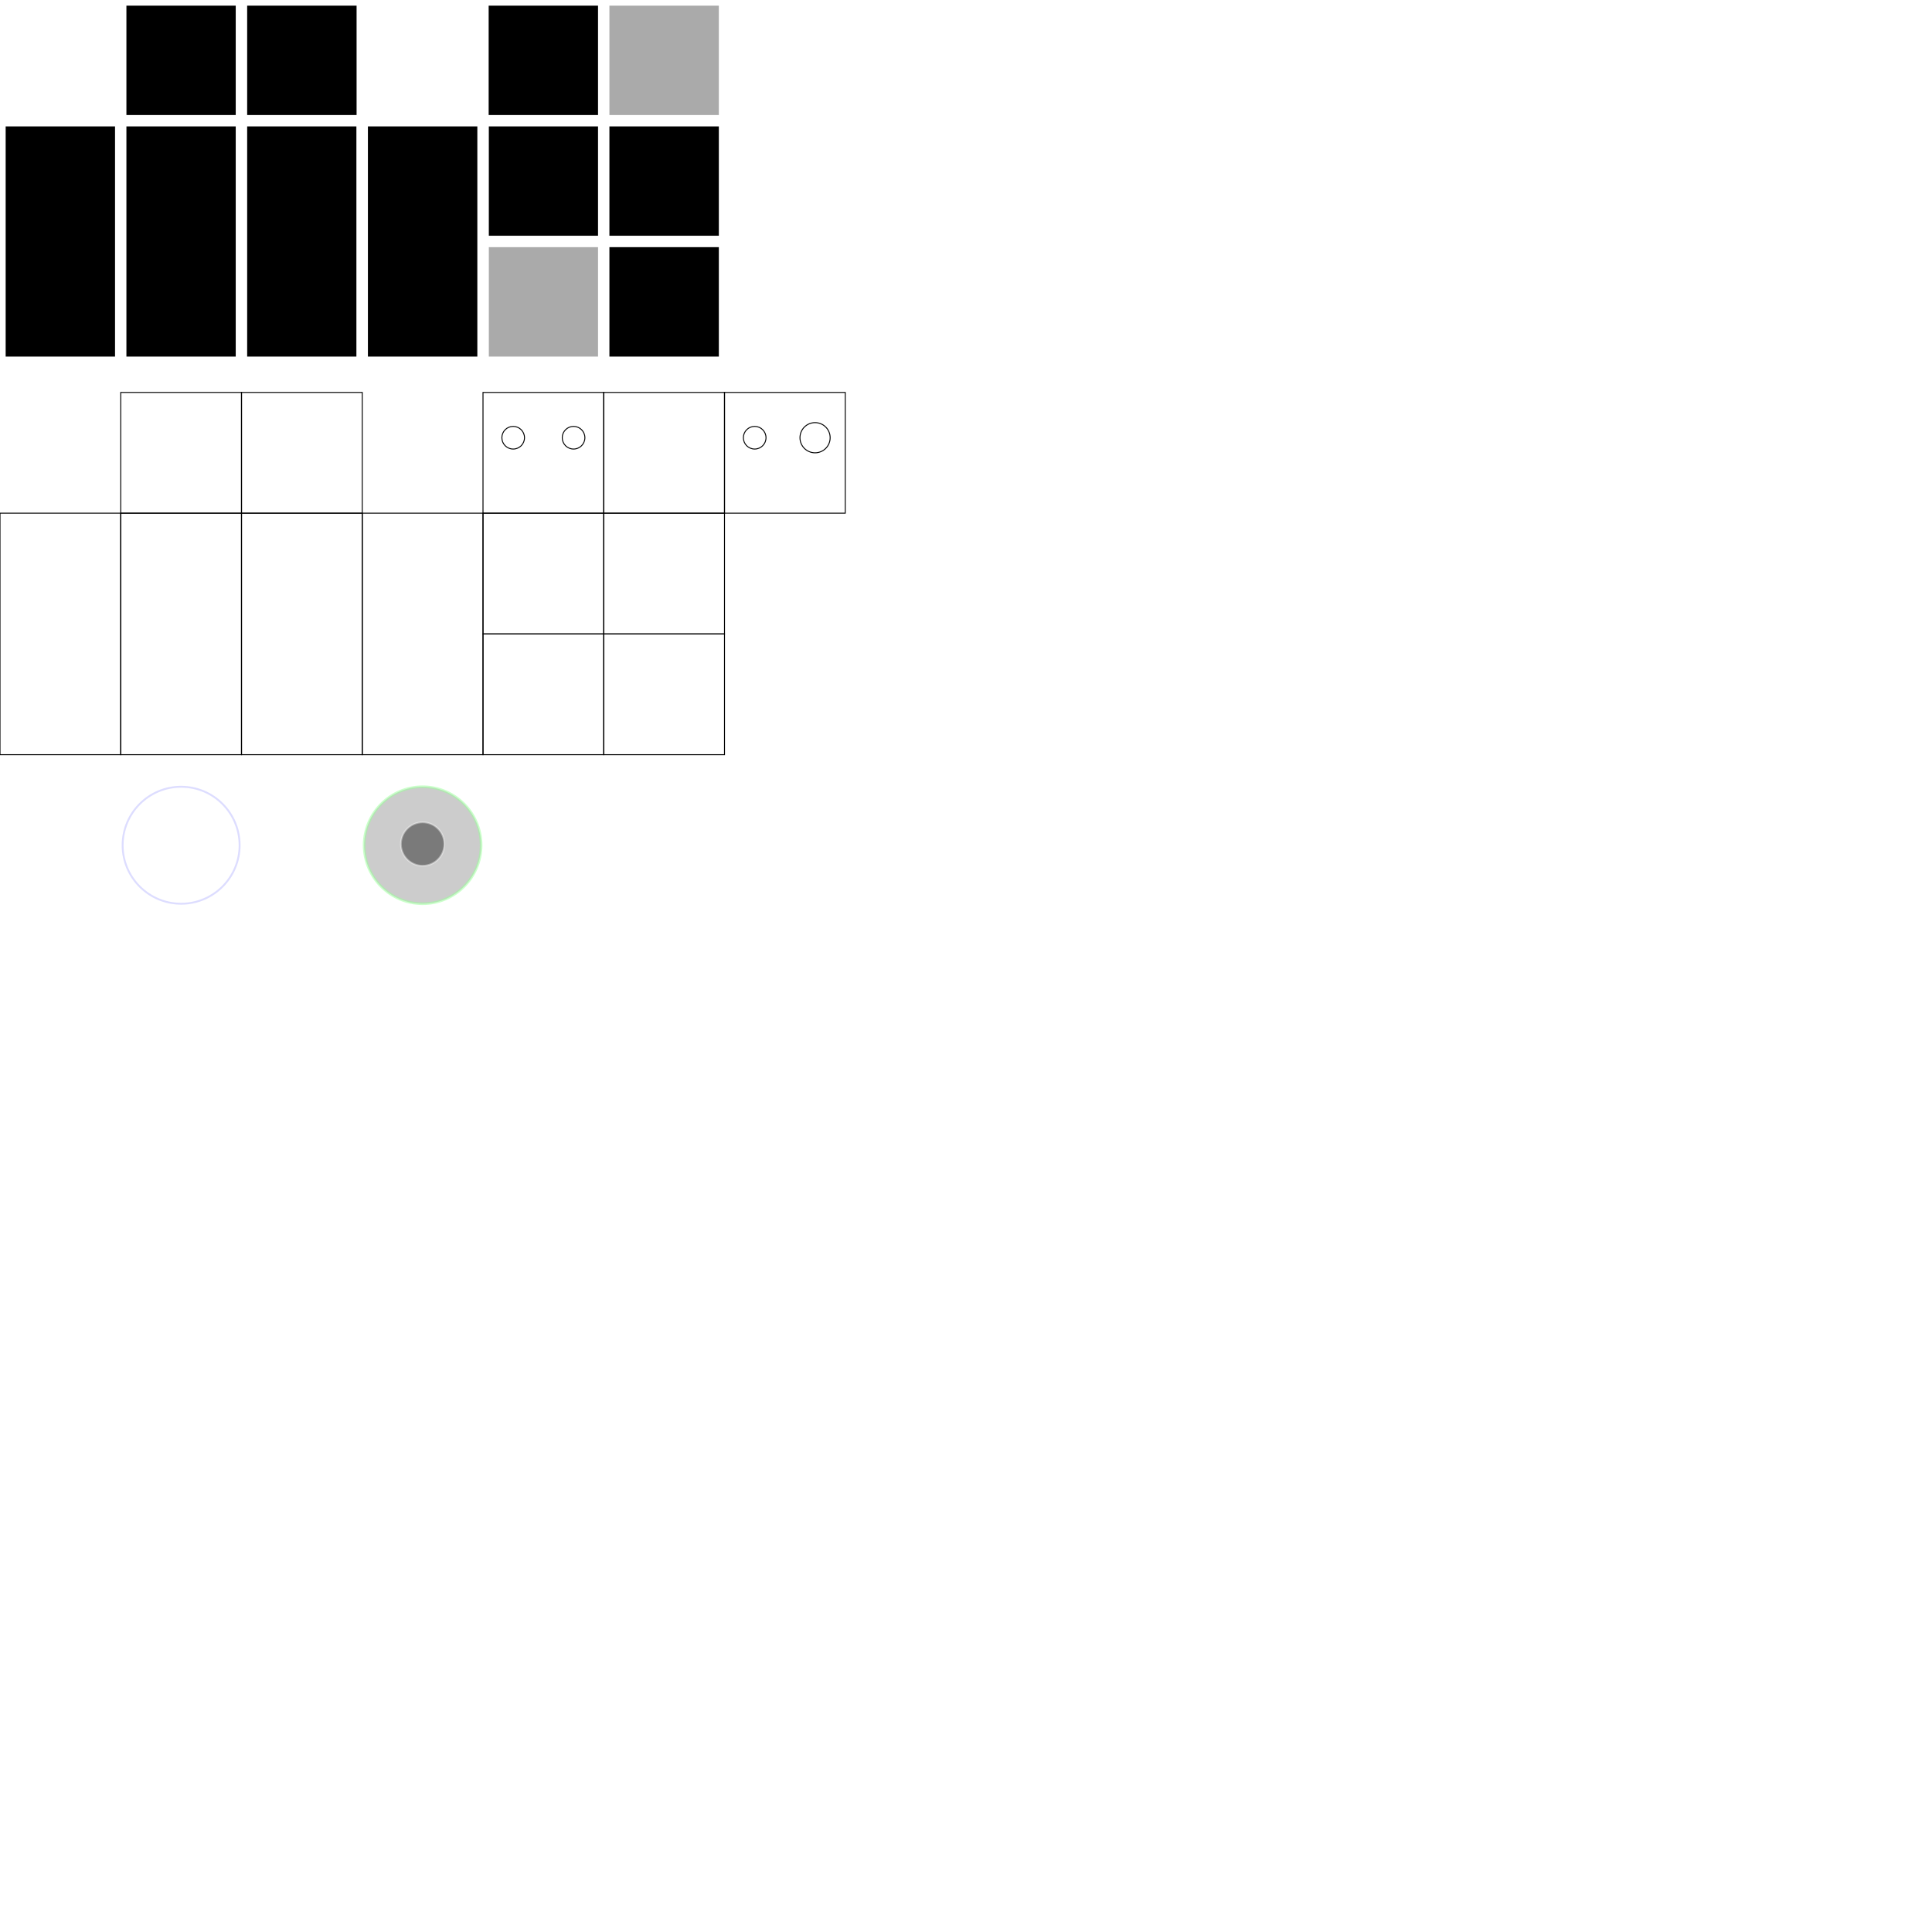
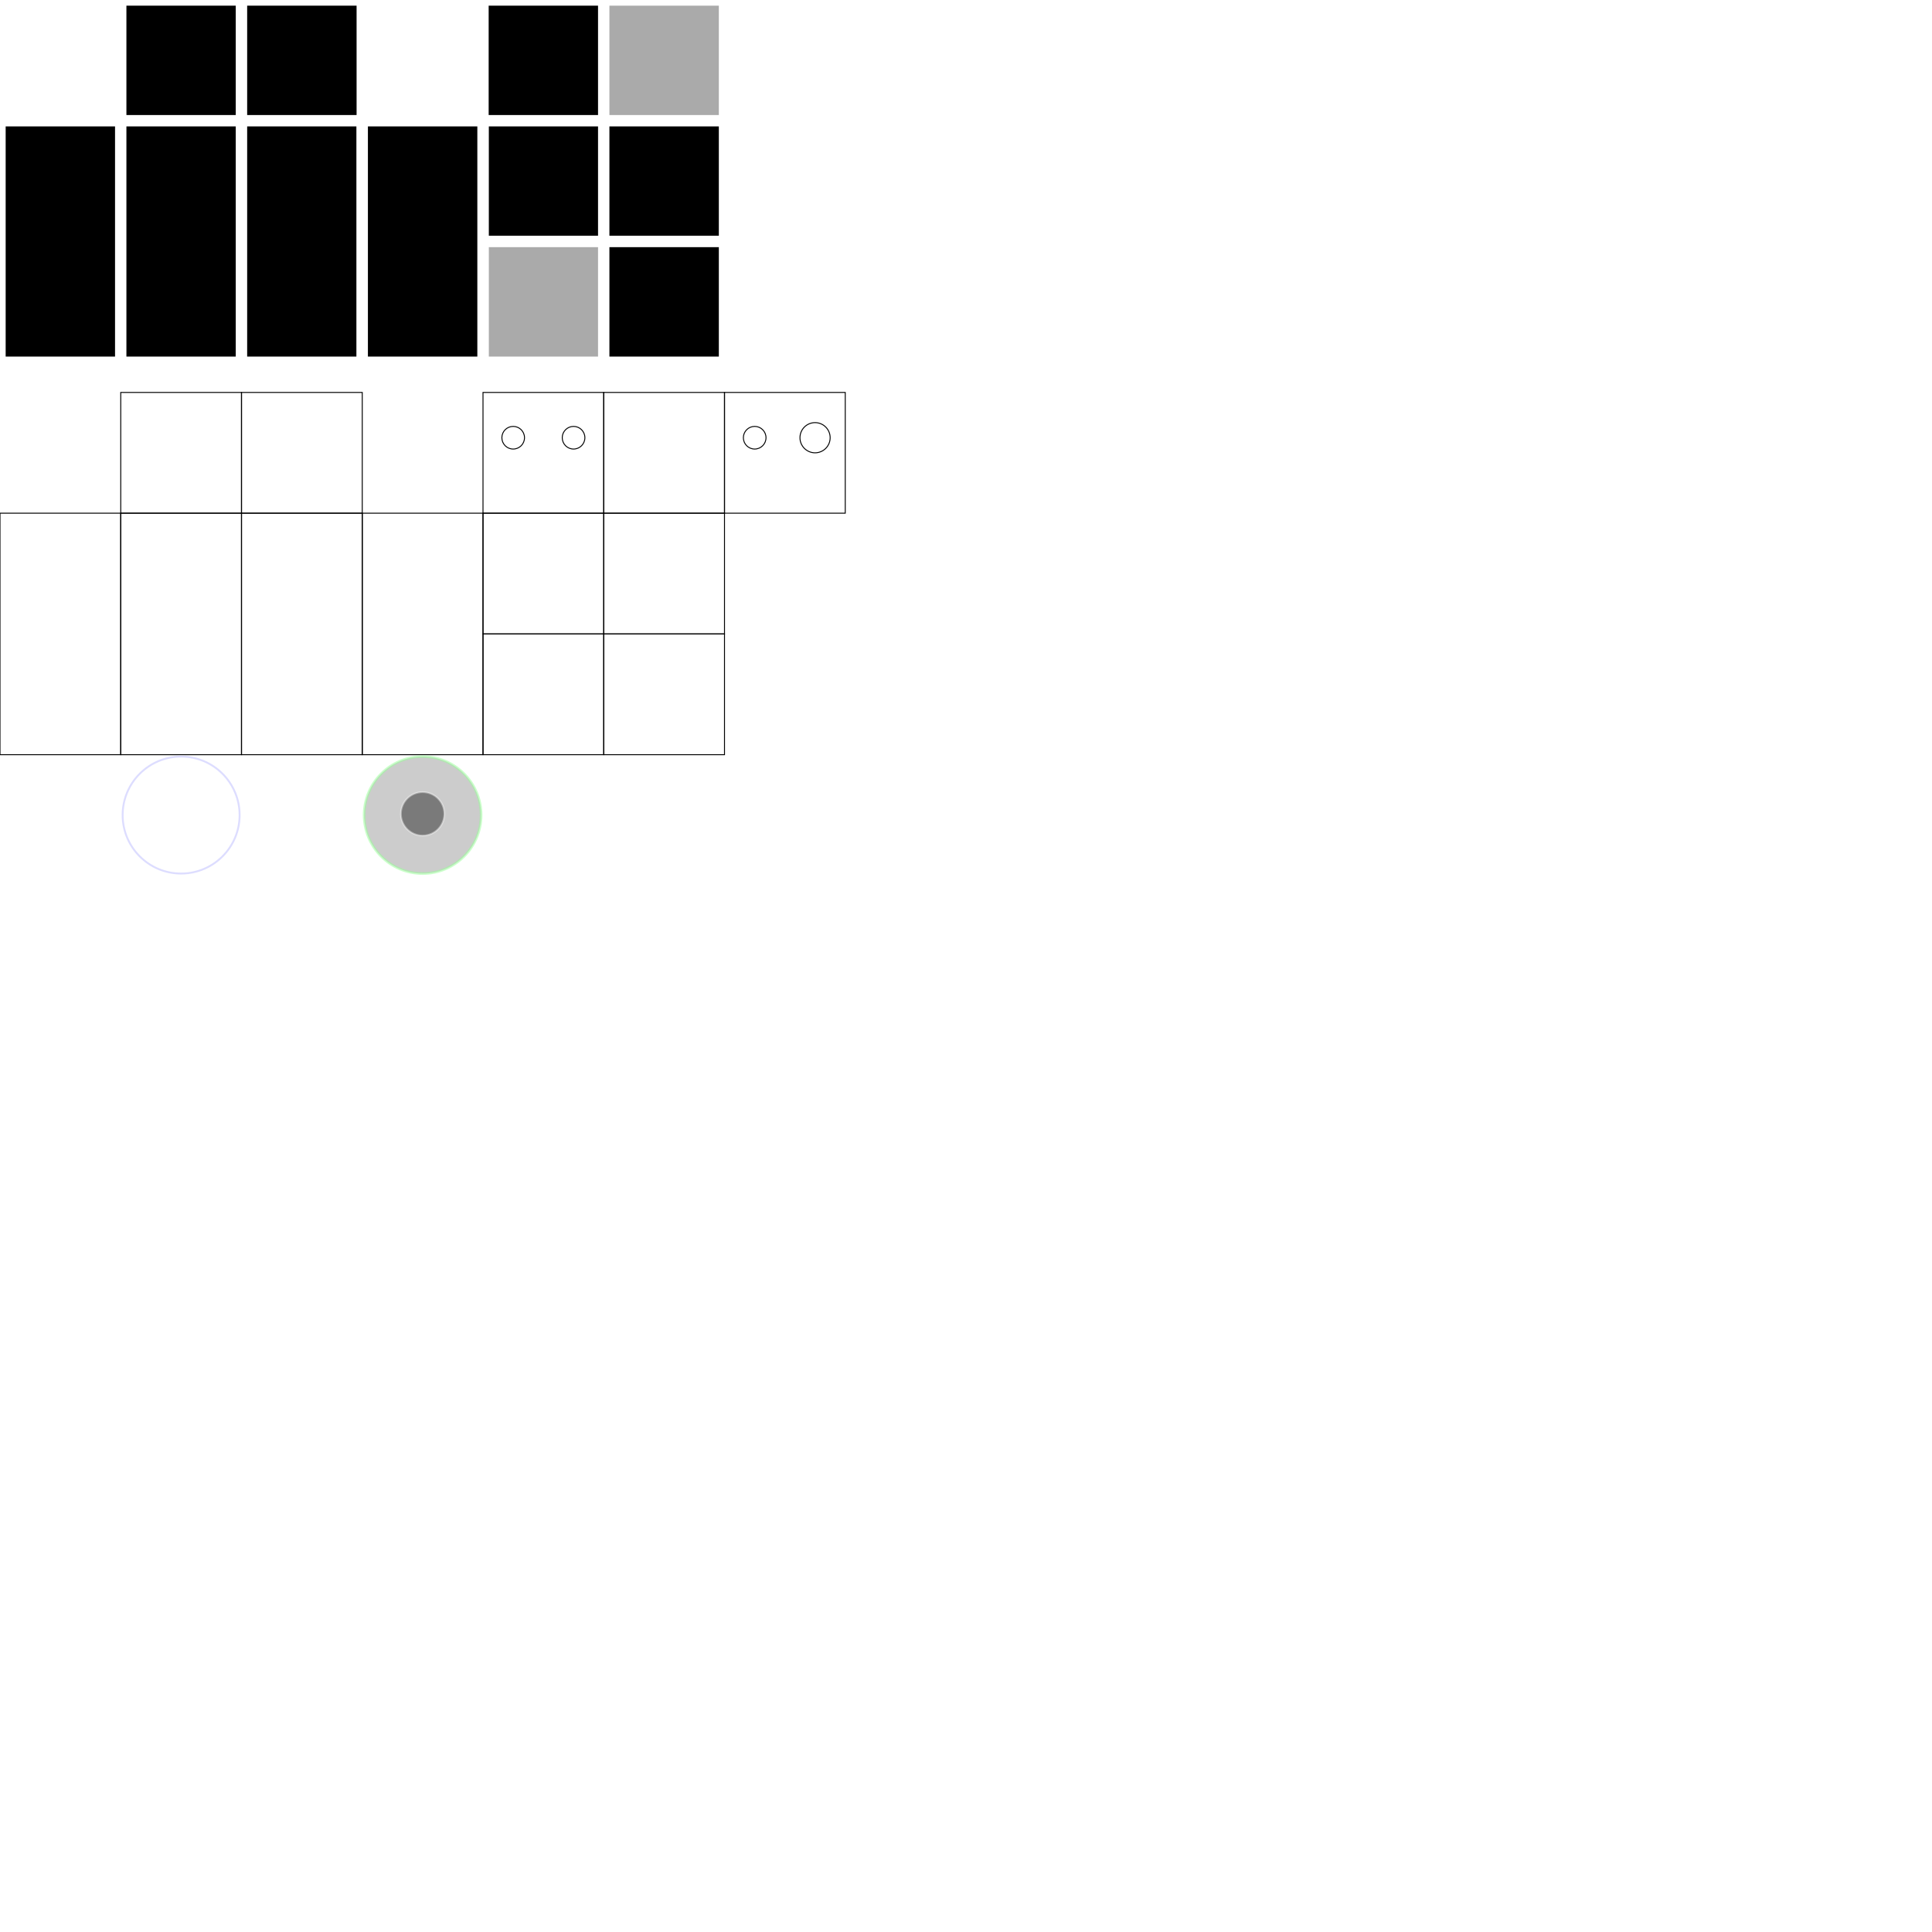
<svg xmlns="http://www.w3.org/2000/svg" xmlns:ns1="https://boxy-svg.com" width="2048" height="2048" viewBox="0 0 2048 2048">
  <defs>
    <ns1:grid x="0" y="0" width="16" height="16" />
  </defs>
  <g style="">
    <g>
      <rect width="128" height="128" style="stroke: rgb(255, 255, 255); stroke-width: 12px;" x="512">
-                                 </rect>
+         </rect>
      <rect width="128" height="128" style="stroke: rgb(255, 255, 255); stroke-width: 12px; fill: rgb(170, 170, 170);" x="640">
-                                 </rect>
+         </rect>
      <rect width="128" height="128" style="stroke: rgb(255, 255, 255); stroke-width: 12px;" y="128" x="512">
-                                 </rect>
+         </rect>
      <rect width="128" height="128" style="stroke: rgb(255, 255, 255); stroke-width: 12px;" x="640" y="128">
-                                 </rect>
+         </rect>
      <rect width="128" height="128" style="stroke: rgb(255, 255, 255); stroke-width: 12px; fill: rgb(170, 170, 170);" x="512" y="256">
-                                 </rect>
+         </rect>
      <rect width="128" height="128" style="stroke: rgb(255, 255, 255); stroke-width: 12px;" x="640" y="256">
-                                 </rect>
+         </rect>
    </g>
    <g>
      <rect width="128" height="128" style="stroke: rgb(255, 255, 255); stroke-width: 12px;" x="128">
-                                 </rect>
+         </rect>
      <rect width="128" height="128" style="stroke: rgb(255, 255, 255); stroke-width: 12px;" x="256">
-                                 </rect>
+         </rect>
      <rect width="128" height="256" style="stroke: rgb(255, 255, 255); stroke-width: 12px;" y="128">
-                                 </rect>
+         </rect>
      <rect width="128" height="256" style="stroke : rgb(255, 255, 255); stroke-width : 12px; alignment-baseline : initial;" y="128" x="128">
-                                 </rect>
+         </rect>
      <rect width="128" height="256" style="stroke: rgb(255, 255, 255); stroke-width: 12px;" y="128" x="256">
-                                 </rect>
+         </rect>
      <rect width="128" height="256" style="stroke: rgb(255, 255, 255); stroke-width: 12px;" y="128" x="384">
-                                 </rect>
+         </rect>
    </g>
    <g>
      <rect width="128" height="128" style="stroke: rgb(0, 0, 0); fill: none;" x="512" y="416">
-                                 </rect>
+         </rect>
      <g transform="matrix(1, 0, 0, 1, 350.83, -153.6)">
        <circle style="stroke: rgb(0, 0, 0); fill: rgb(255, 255, 255);" cx="193.17" cy="617.6" r="12">
-                                         </circle>
+           </circle>
        <circle style="stroke: rgb(0, 0, 0); fill: rgb(255, 255, 255);" cx="257.17" cy="617.6" r="12">
-                                         </circle>
+           </circle>
      </g>
      <rect width="128" height="128" style="fill: none; stroke: rgb(0, 0, 0);" x="640" y="416">
-                                 </rect>
+         </rect>
      <rect width="128" height="128" style="fill: none; stroke: rgb(0, 0, 0);" y="544" x="512">
-                                 </rect>
+         </rect>
      <rect width="128" height="128" style="fill: none; stroke: rgb(0, 0, 0);" x="640" y="544">
-                                 </rect>
+         </rect>
      <rect width="128" height="128" style="fill: none; stroke: rgb(0, 0, 0);" x="512" y="672">
-                                 </rect>
+         </rect>
      <rect width="128" height="128" style="fill: none; stroke: rgb(0, 0, 0);" x="640" y="672">
-                                 </rect>
+         </rect>
    </g>
    <g>
      <rect width="128" height="128" style="fill: none; stroke: rgb(0, 0, 0);" x="128" y="416">
-                                 </rect>
+         </rect>
      <rect width="128" height="128" style="fill: none; stroke: rgb(0, 0, 0);" x="256" y="416">
-                                 </rect>
+         </rect>
      <rect width="128" height="256" style="fill: none; stroke: rgb(0, 0, 0);" y="544">
-                                 </rect>
+         </rect>
      <rect width="128" height="256" style="fill: none; stroke: rgb(0, 0, 0); transform-origin: 192px 672.003px;" y="544.003" x="128">
-                                 </rect>
+         </rect>
      <path d="M 192 592 C 197.866 592 202.666 597.76 202.666 604.799 C 202.666 611.84 197.866 617.6 192 617.6 C 186.134 617.6 181.334 611.84 181.334 604.799 C 181.334 597.76 186.134 592 192 592 Z M 240 636.8 L 208 636.8 L 208 720 L 197.333 720 L 197.333 681.6 L 186.667 681.6 L 186.667 720 L 176.001 720 L 176.001 636.8 L 144 636.8 L 144 624 L 240 624 L 240 636.8 Z" style="fill: rgb(255, 255, 255); stroke-width: 0.388px; transform-origin: 192px 619.226px;">
-                                 </path>
+         </path>
      <rect width="128" height="256" style="fill: none; stroke: rgb(0, 0, 0);" y="544" x="256">
-                                 </rect>
+         </rect>
      <rect width="128" height="256" style="fill: none; stroke: rgb(0, 0, 0);" y="544.003" x="384">
-                                 </rect>
+         </rect>
      <path d="M 448 592 C 453.866 592 458.666 597.76 458.666 604.799 C 458.666 611.84 453.866 617.6 448 617.6 C 442.134 617.6 437.334 611.84 437.334 604.799 C 437.334 597.76 442.134 592 448 592 Z M 496 636.8 L 464 636.8 L 464 720 L 453.333 720 L 453.333 681.6 L 442.667 681.6 L 442.667 720 L 432.001 720 L 432.001 636.8 L 400 636.8 L 400 624 L 496 624 L 496 636.8 Z" style="fill: rgb(255, 255, 255); stroke-width: 0.388px; transform-origin: 448px 619.226px;">
-                                 </path>
+         </path>
    </g>
    <g style="">
-       <rect width="128" height="128" style="fill: none;" x="128" y="832">
-                                 </rect>
-       <circle style="fill: none; stroke-width: 2px; stroke: rgb(221, 221, 255);" cx="191.999" cy="895.999" r="61.999">
-                                 </circle>
+       <rect width="128" height="128" style="fill: none;" x="128" y="800">
+         </rect>
+       <circle style="fill: none; stroke-width: 2px; stroke: rgb(221, 221, 255);" cx="191.999" cy="863.999" r="61.999">
+         </circle>
    </g>
    <g style="">
-       <rect width="128" height="128" style="fill: none;" x="384" y="832">
-                                 </rect>
-       <circle style="stroke-width: 2.794px; fill-opacity: 0.2; stroke-opacity: 0.5; stroke: rgb(153, 255, 153);" cx="448" cy="896" r="62">
-                                 </circle>
-       <circle style="stroke-width: 1.862px; fill-opacity: 0.4; stroke: rgb(255, 255, 255); stroke-opacity: 0.4;" cx="448" cy="894.72" r="23.04">
-                                 </circle>
+       <rect width="128" height="128" style="fill: none;" x="384" y="800">
+         </rect>
+       <circle style="stroke-width: 2.794px; fill-opacity: 0.2; stroke-opacity: 0.5; stroke: rgb(153, 255, 153);" cx="448" cy="864" r="62">
+         </circle>
+       <circle style="stroke-width: 1.862px; fill-opacity: 0.4; stroke: rgb(255, 255, 255); stroke-opacity: 0.4;" cx="448" cy="862.72" r="23.04">
+         </circle>
    </g>
    <g style="">
-       <rect width="128" height="128" style="fill: none; stroke: rgb(255, 255, 255); stroke-opacity: 0;" x="640" y="832">
-                                 </rect>
+       <rect width="128" height="128" style="fill: none; stroke: rgb(255, 255, 255); stroke-opacity: 0;" x="640" y="800">
+         </rect>
    </g>
    <g>
      <rect width="128" height="128" style="stroke: rgb(0, 0, 0); fill: none;" x="768" y="416">
-                                 </rect>
+         </rect>
      <g transform="matrix(1, 0, 0, 1, 606.83, -153.6)">
        <circle style="stroke: rgb(0, 0, 0); fill: rgb(255, 255, 255);" cx="193.17" cy="617.6" r="12">
-                                         </circle>
+           </circle>
        <circle style="stroke: rgb(0, 0, 0); fill: rgb(255, 255, 255);" cx="257.17" cy="617.6" r="16">
-                                         </circle>
+           </circle>
      </g>
    </g>
  </g>
</svg>
